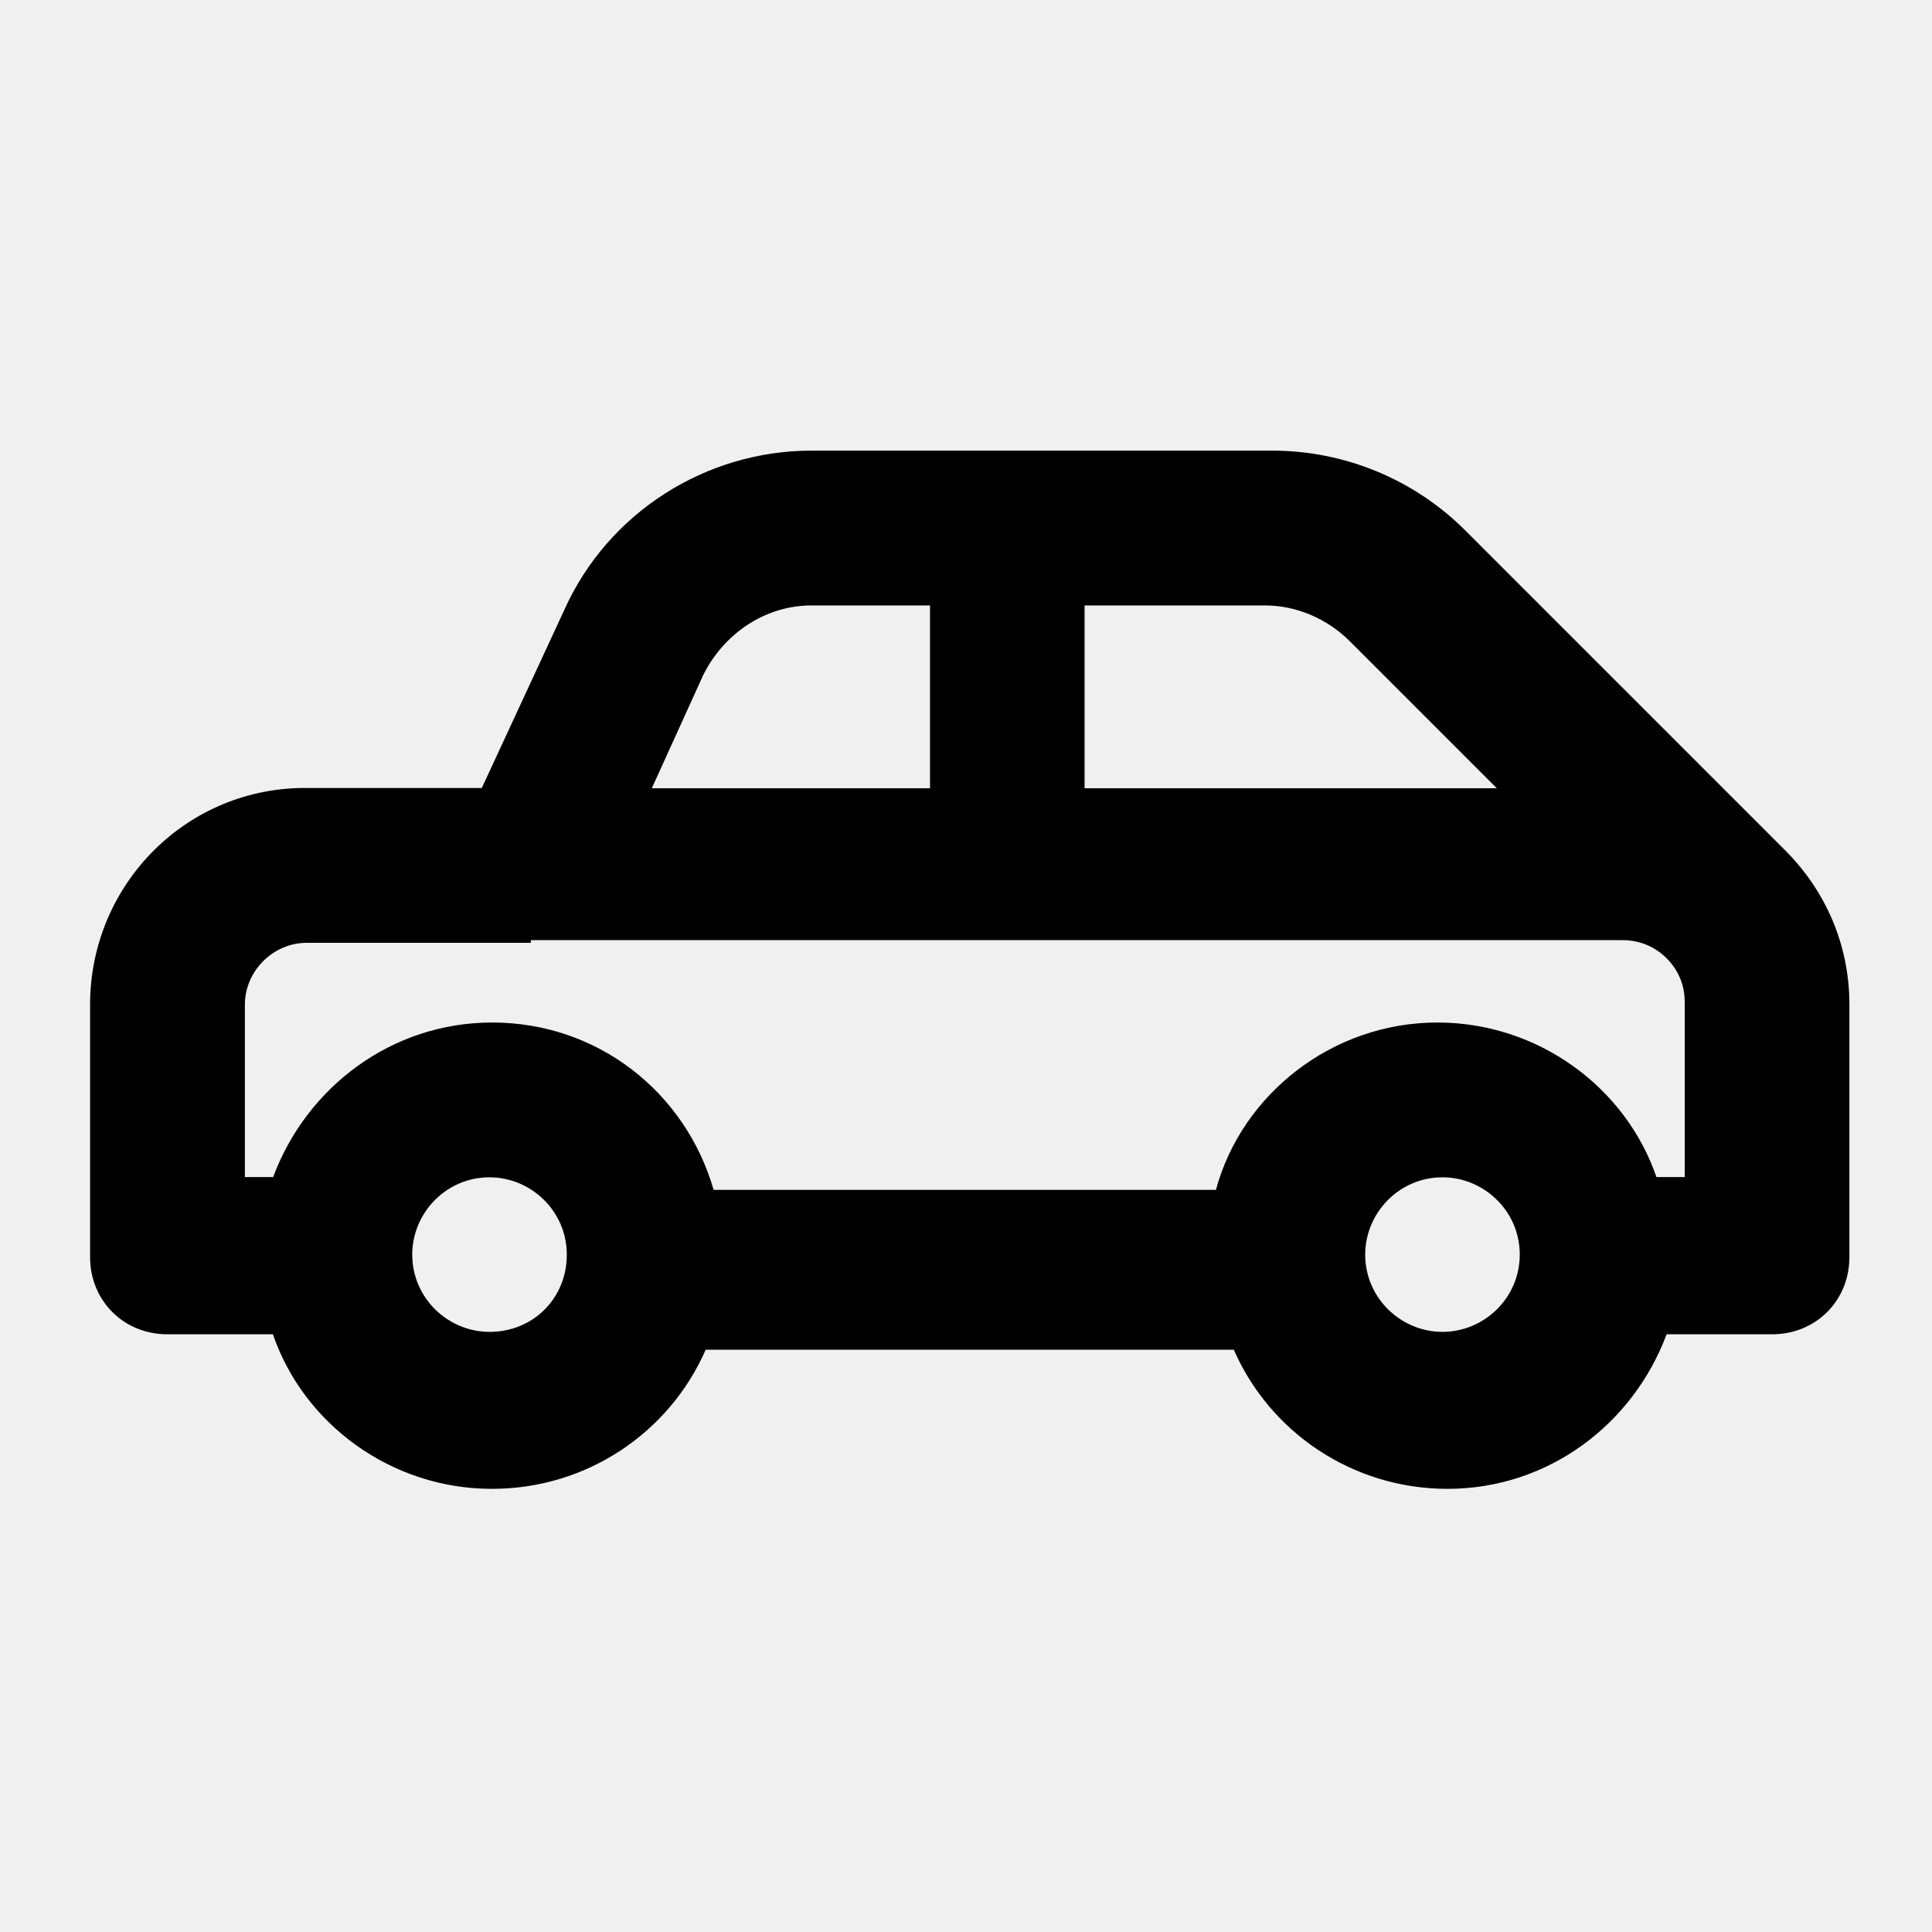
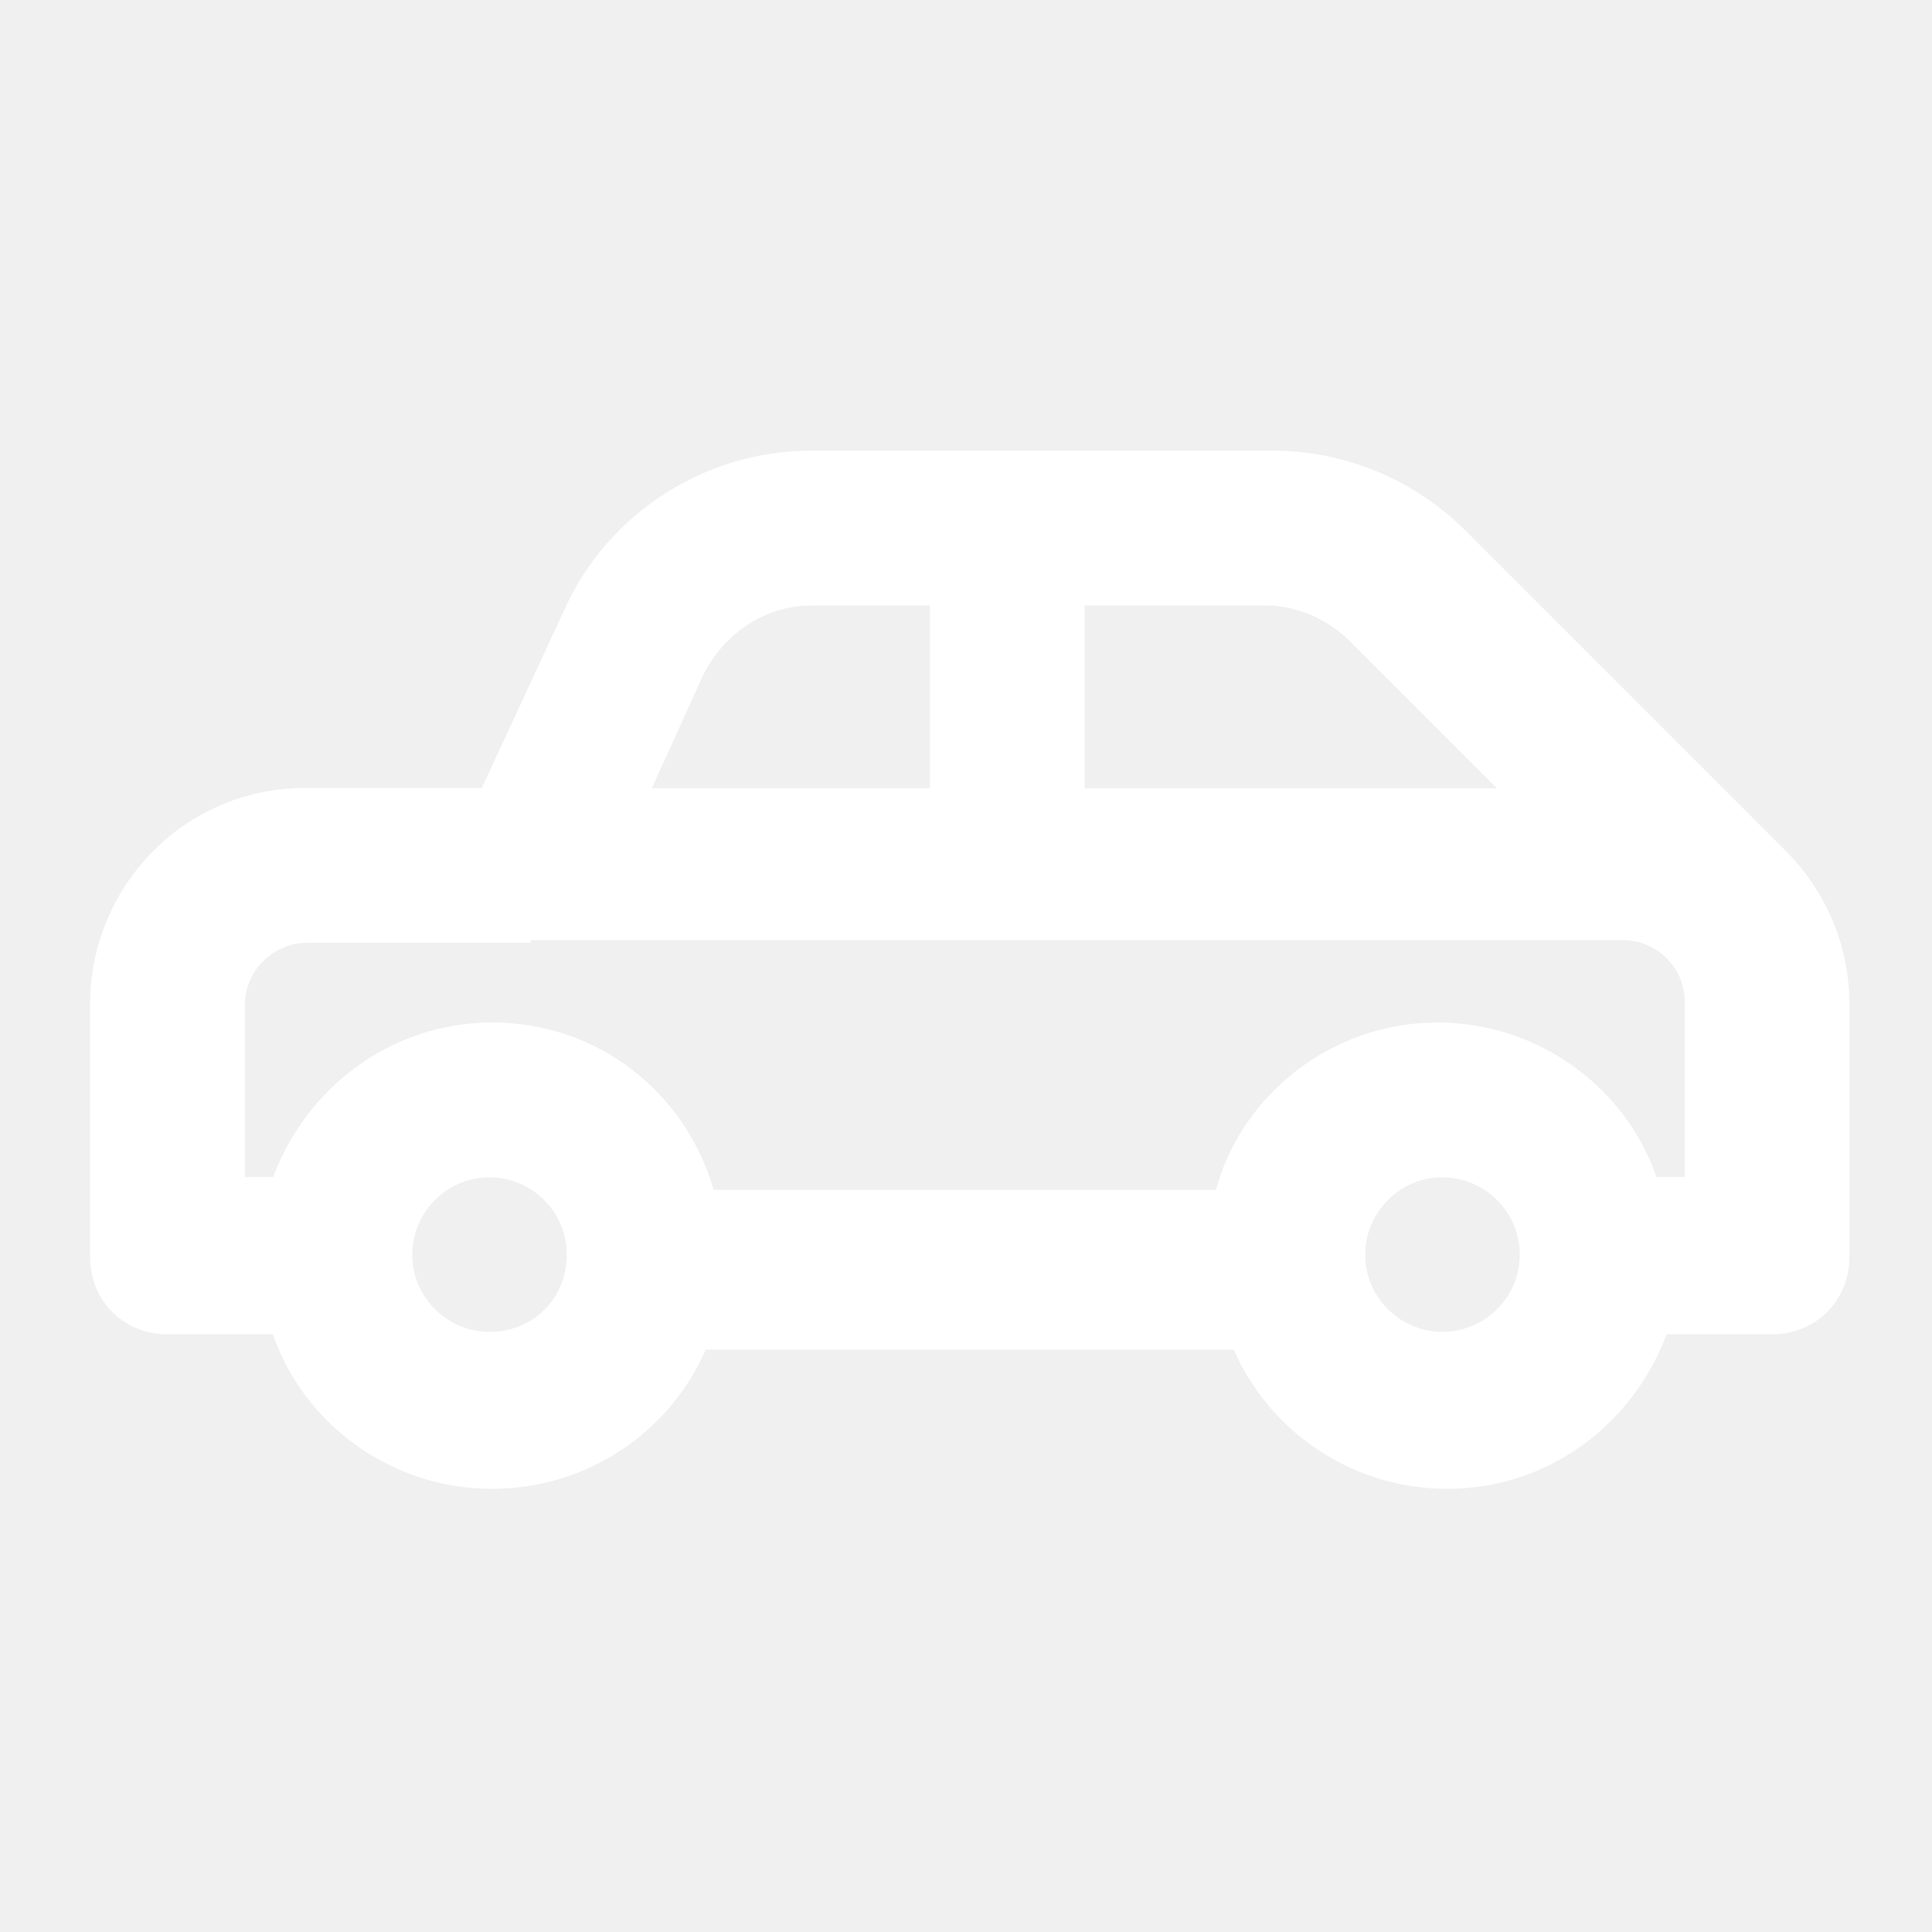
<svg xmlns="http://www.w3.org/2000/svg" enable-background="new 0 0 800 800" id="Layer_1" version="1.1" viewBox="0 0 800 800" xml:space="preserve">
  <g>
-     <path d="M37.3,416v104.5c0,18.1,13.9,32,32,32h43.7c12.8,37.3,49.1,64,90.7,64c39.5,0,73.6-23.5,88.5-57.6h218.7   c14.9,34.1,49.1,57.6,88.5,57.6c41.6,0,76.8-26.7,90.7-64h43.7c18.1,0,32-13.9,32-32V416c0-24.5-9.6-46.9-26.7-64l0,0l0,0l0,0   l-71.5-71.5l0,0l-60.8-60.8c-21.3-21.3-50.1-33.1-80-33.1H336c-43.7,0-84.3,25.6-102.4,66.1l0,0l-34.1,73.6H128   C77.9,325.3,37.3,365.9,37.3,416z M202.7,551.5c-17.1,0-32-13.9-32-32c0-17.1,13.9-32,32-32c17.1,0,32,13.9,32,32   C234.7,537.6,220.8,551.5,202.7,551.5z M597.3,551.5c-17.1,0-32-13.9-32-32c0-17.1,13.9-32,32-32c17.1,0,32,13.9,32,32   C629.3,537.6,614.4,551.5,597.3,551.5z M449.1,250.7h74.7c12.8,0,25.6,5.3,35.2,14.9l60.8,60.8H449.1V250.7z M291.2,279.5   L291.2,279.5c8.5-17.1,25.6-28.8,44.8-28.8h49.1v75.7H269.9L291.2,279.5z M219.7,389.3L219.7,389.3   C220.8,389.3,220.8,389.3,219.7,389.3h197.3H672c7.5,0,13.9,3.2,18.1,7.5l0,0c5.3,5.3,7.5,11.7,7.5,18.1v72.5h-11.7   c-12.8-37.3-49.1-64-90.7-64c-43.7,0-81.1,29.9-91.7,69.3h-208c-11.7-40.5-48-69.3-91.7-69.3c-41.6,0-76.8,26.7-90.7,64h-11.7V416   c0-13.9,11.7-25.6,25.6-25.6h92.8V389.3z" />
+     <path d="M37.3,416v104.5c0,18.1,13.9,32,32,32h43.7c12.8,37.3,49.1,64,90.7,64c39.5,0,73.6-23.5,88.5-57.6h218.7c14.9,34.1,49.1,57.6,88.5,57.6c41.6,0,76.8-26.7,90.7-64h43.7c18.1,0,32-13.9,32-32V416c0-24.5-9.6-46.9-26.7-64l0,0l0,0l0,0l-71.5-71.5l0,0l-60.8-60.8c-21.3-21.3-50.1-33.1-80-33.1H336c-43.7,0-84.3,25.6-102.4,66.1l0,0l-34.1,73.6H128C77.9,325.3,37.3,365.9,37.3,416z M202.7,551.5c-17.1,0-32-13.9-32-32c0-17.1,13.9-32,32-32c17.1,0,32,13.9,32,32C234.7,537.6,220.8,551.5,202.7,551.5z M597.3,551.5c-17.1,0-32-13.9-32-32c0-17.1,13.9-32,32-32c17.1,0,32,13.9,32,32C629.3,537.6,614.4,551.5,597.3,551.5z M449.1,250.7h74.7c12.8,0,25.6,5.3,35.2,14.9l60.8,60.8H449.1V250.7z M291.2,279.5L291.2,279.5c8.5-17.1,25.6-28.8,44.8-28.8h49.1v75.7H269.9L291.2,279.5z M219.7,389.3L219.7,389.3C220.8,389.3,220.8,389.3,219.7,389.3h197.3H672c7.5,0,13.9,3.2,18.1,7.5l0,0c5.3,5.3,7.5,11.7,7.5,18.1v72.5h-11.7c-12.8-37.3-49.1-64-90.7-64c-43.7,0-81.1,29.9-91.7,69.3h-208c-11.7-40.5-48-69.3-91.7-69.3c-41.6,0-76.8,26.7-90.7,64h-11.7V416c0-13.9,11.7-25.6,25.6-25.6h92.8V389.3z" fill="#fff" />
  </g>
</svg>
